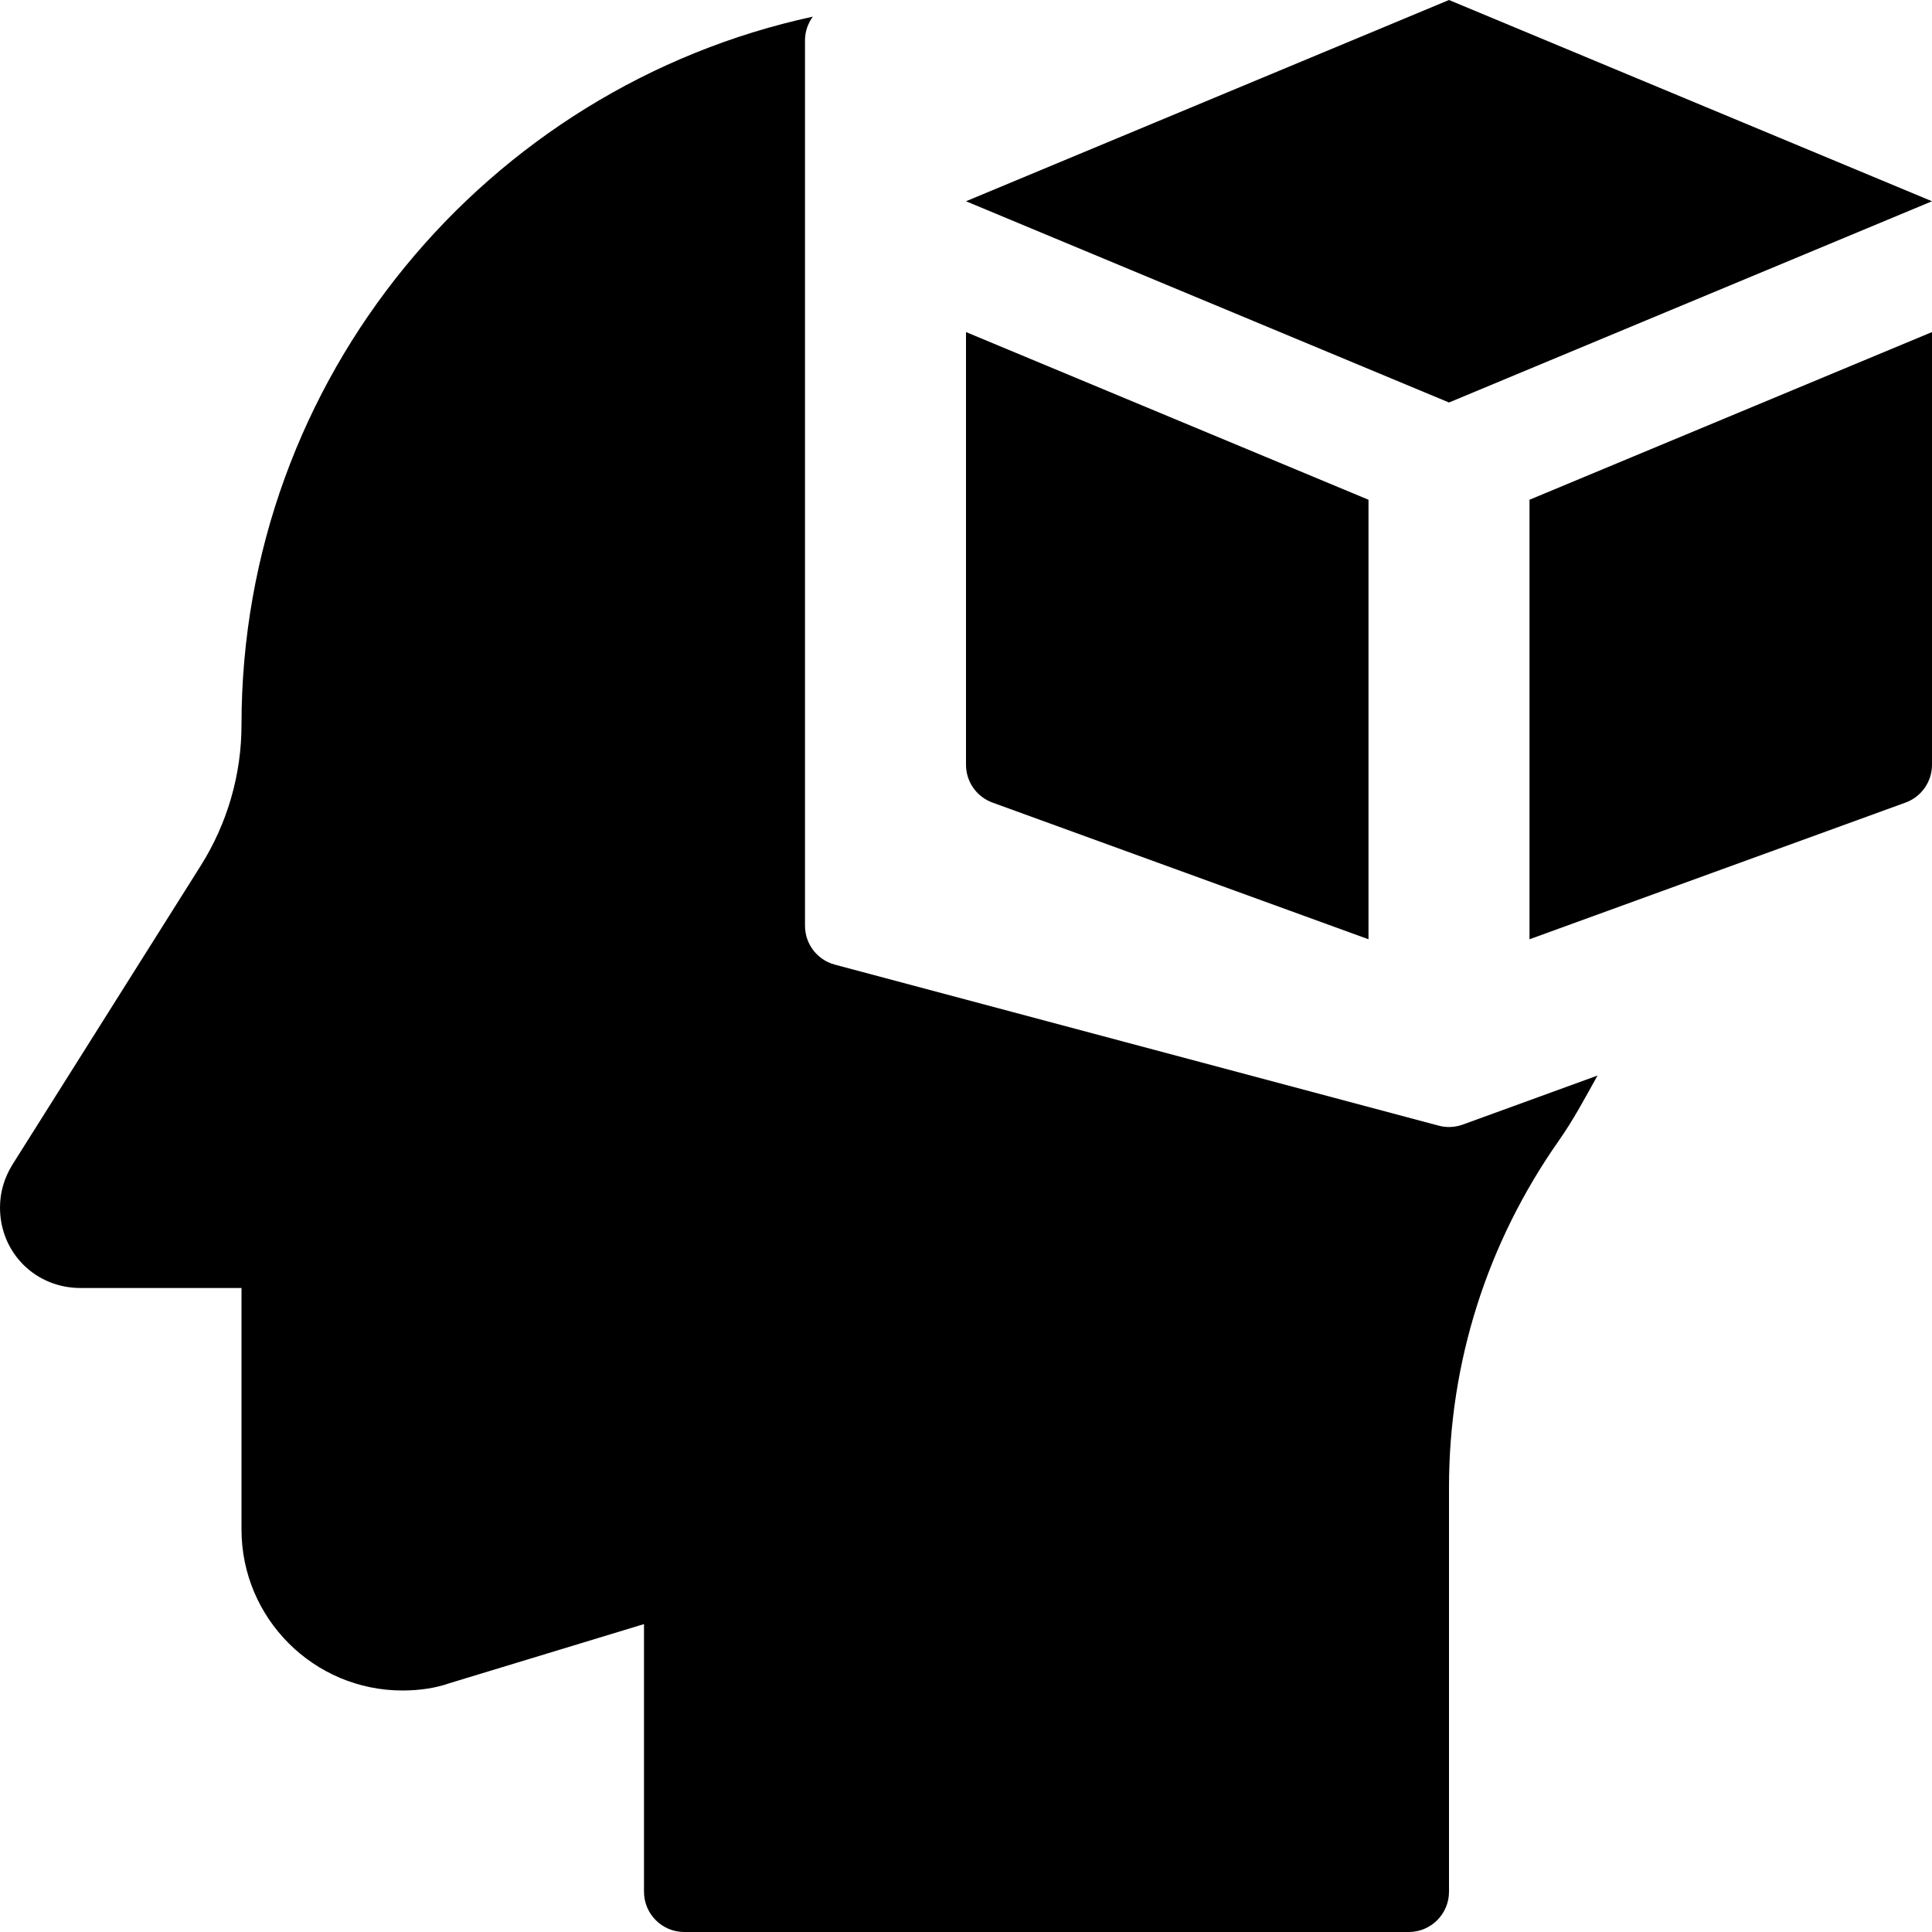
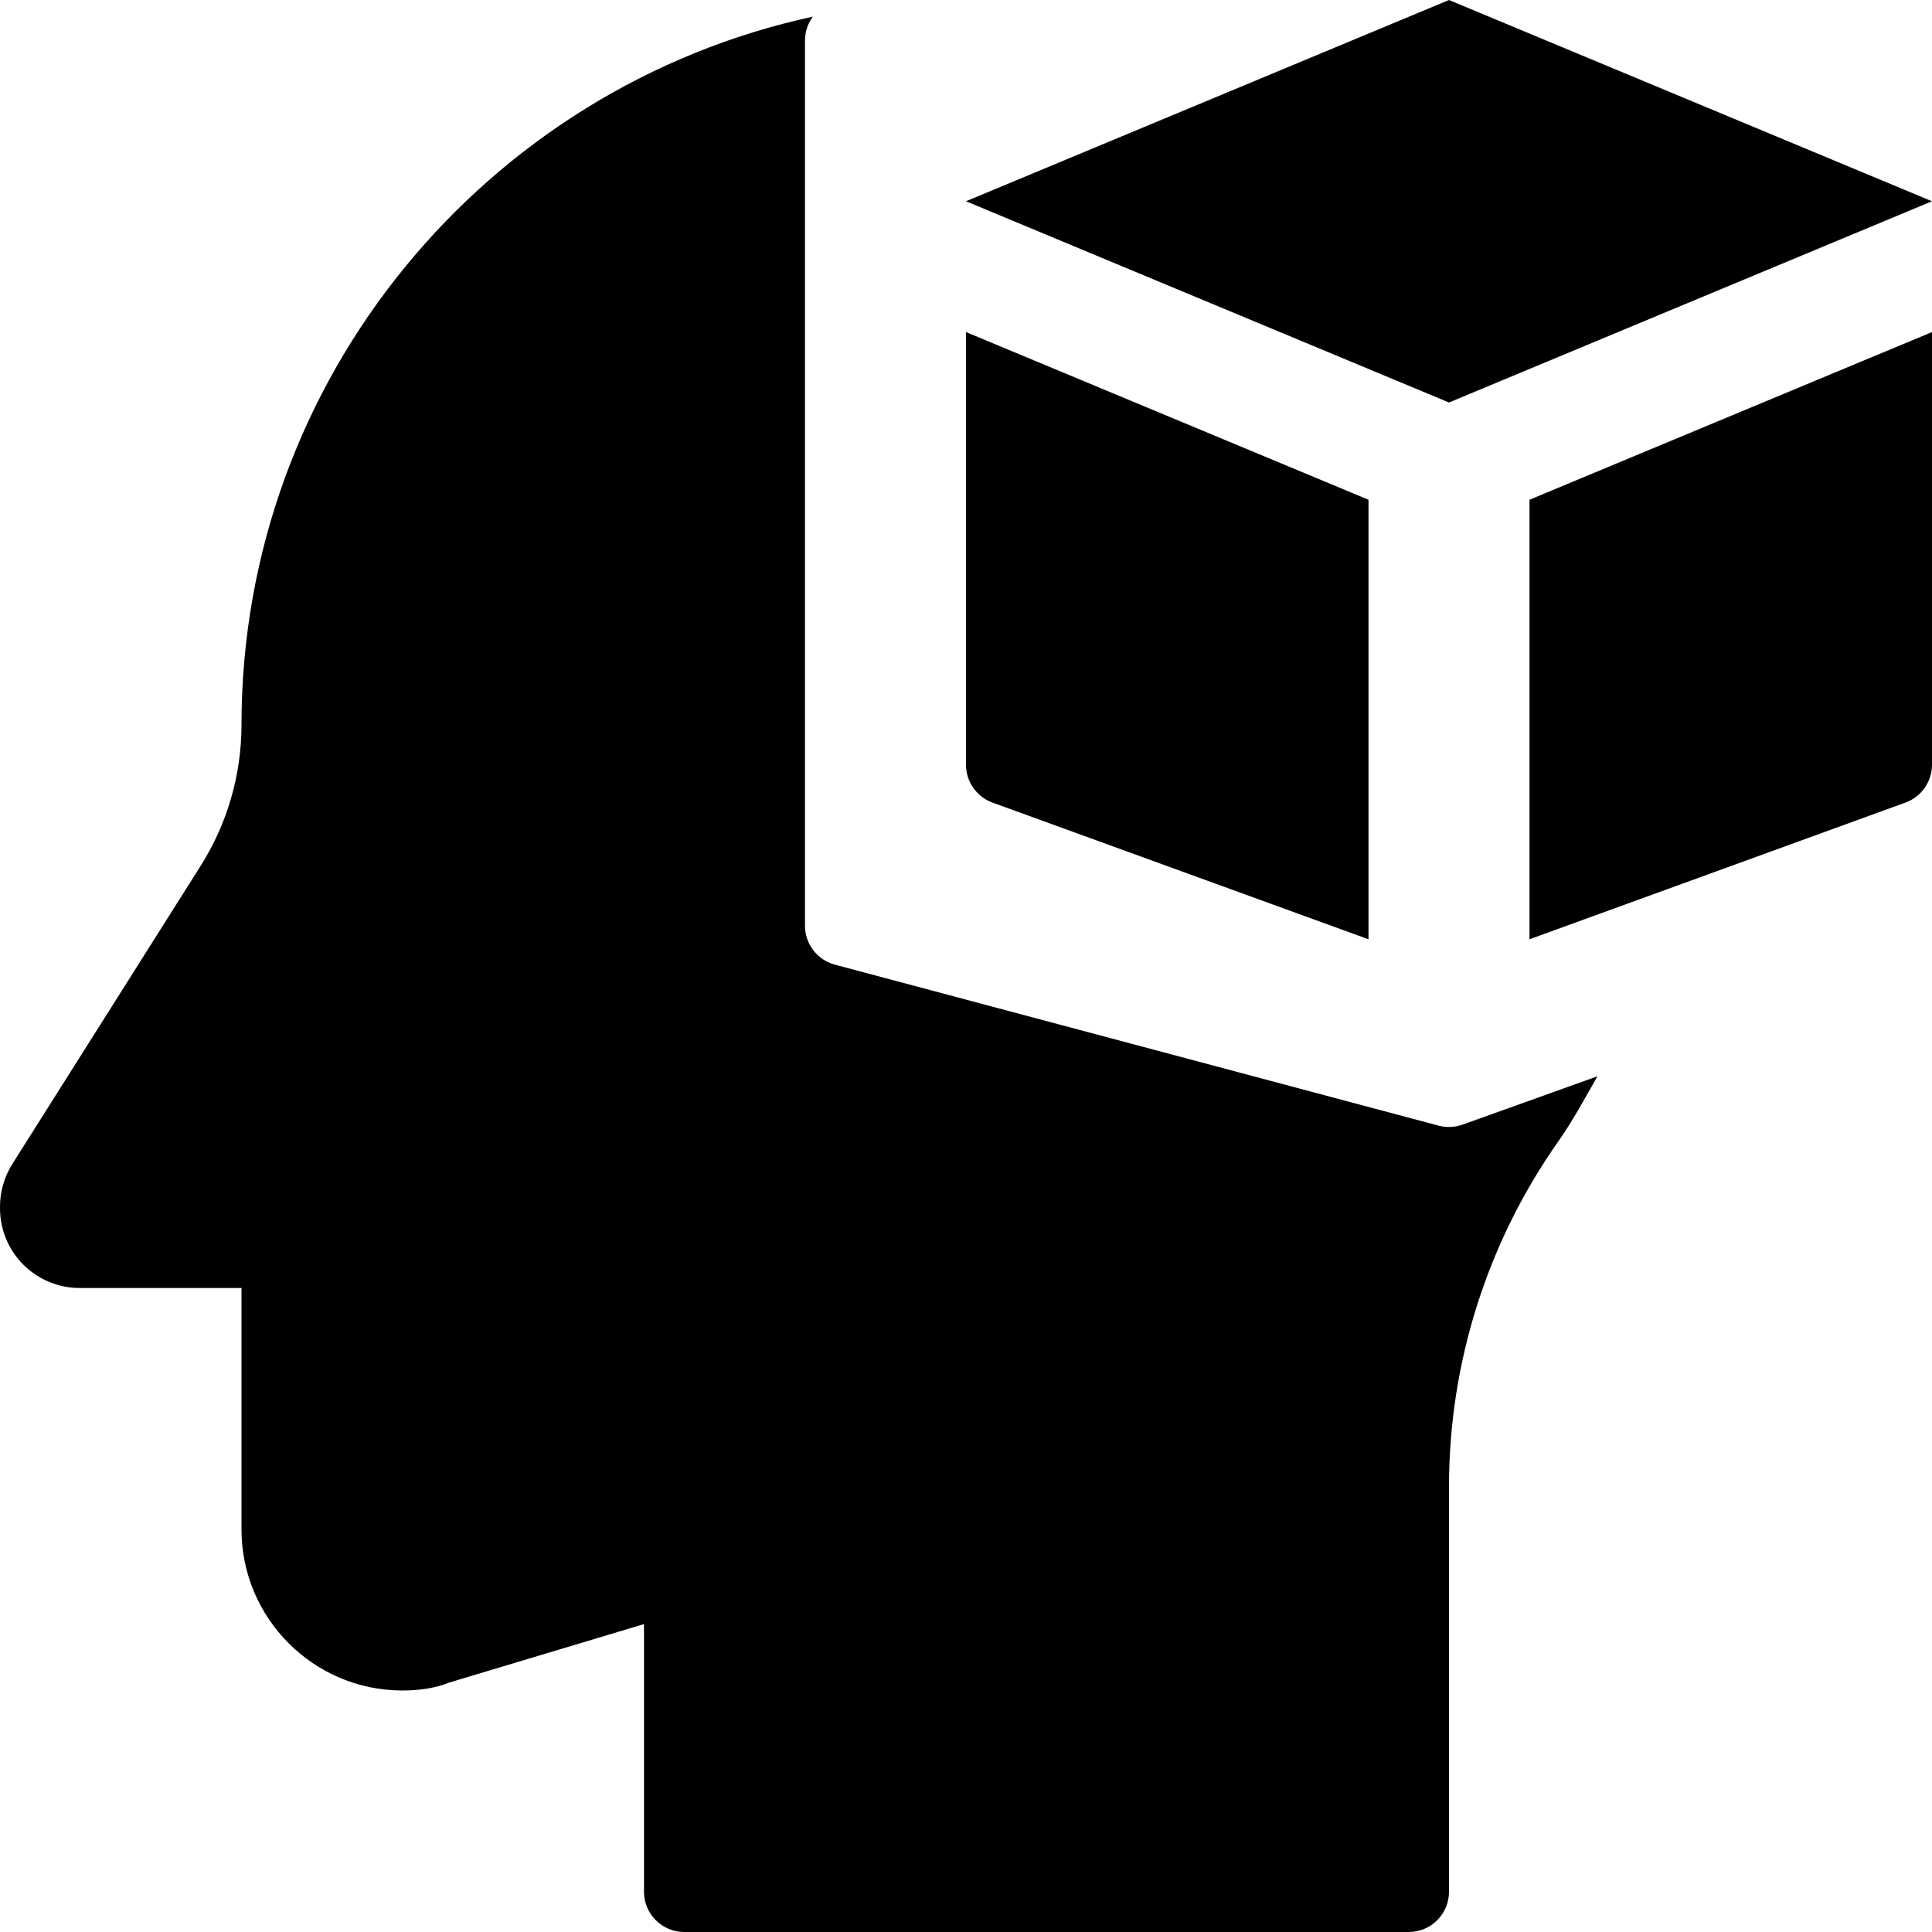
- <svg xmlns="http://www.w3.org/2000/svg" id="bold" enable-background="new 0 0 24 24" height="512" viewBox="0 0 24 24" width="512">
-   <path d="m18 0 6 2.5-6 2.5-6-2.5z" />
-   <path d="m17 6.208-5-2.083v5.375c0 .21.131.398.329.47l4.671 1.698z" />
-   <path d="m19 6.208v5.46l4.671-1.698c.198-.072.329-.26.329-.47v-5.375z" />
-   <path d="m18.171 13.97c-.1.036-.206.039-.3.013l-7.5-2c-.219-.058-.371-.256-.371-.483v-11c0-.109.037-.21.097-.293-4.051.876-7.097 4.484-7.097 8.796 0 .619-.175 1.225-.507 1.752l-2.337 3.71c-.104.167-.156.347-.156.535 0 .561.439 1 1 1h2v3c0 1.103.897 2 2 2 .219 0 .423-.033.585-.091l2.415-.734v3.325c0 .276.224.5.5.5h9c.276 0 .5-.224.5-.5v-5.026c0-1.546.472-3.034 1.364-4.304.182-.259.328-.535.481-.809z" />
+ <svg xmlns="http://www.w3.org/2000/svg" viewBox="0 0 24 24">
+   <path d="M18 0l6 2.5L18 5l-6-2.5zm-1 6.208l-5-2.083V9.5a.5.5 0 0 0 .329.47L17 11.668zm2 0v5.46l4.67-1.698A.5.5 0 0 0 24 9.5V4.125zm-.83 7.762a.5.5 0 0 1-.3.013l-7.5-2A.5.5 0 0 1 10 11.5V.5a.5.5 0 0 1 .097-.293C6.046 1.083 3 4.7 3 9.003a3.28 3.28 0 0 1-.507 1.752l-2.337 3.7A1 1 0 0 0 0 15a.99.99 0 0 0 1 1h2v3c0 1.103.897 2 2 2 .22 0 .423-.033.585-.1L8 20.175V23.5a.5.5 0 0 0 .5.5h9a.5.5 0 0 0 .5-.5v-5.026a7.45 7.45 0 0 1 1.364-4.304c.182-.26.328-.535.48-.8z" />
</svg>
